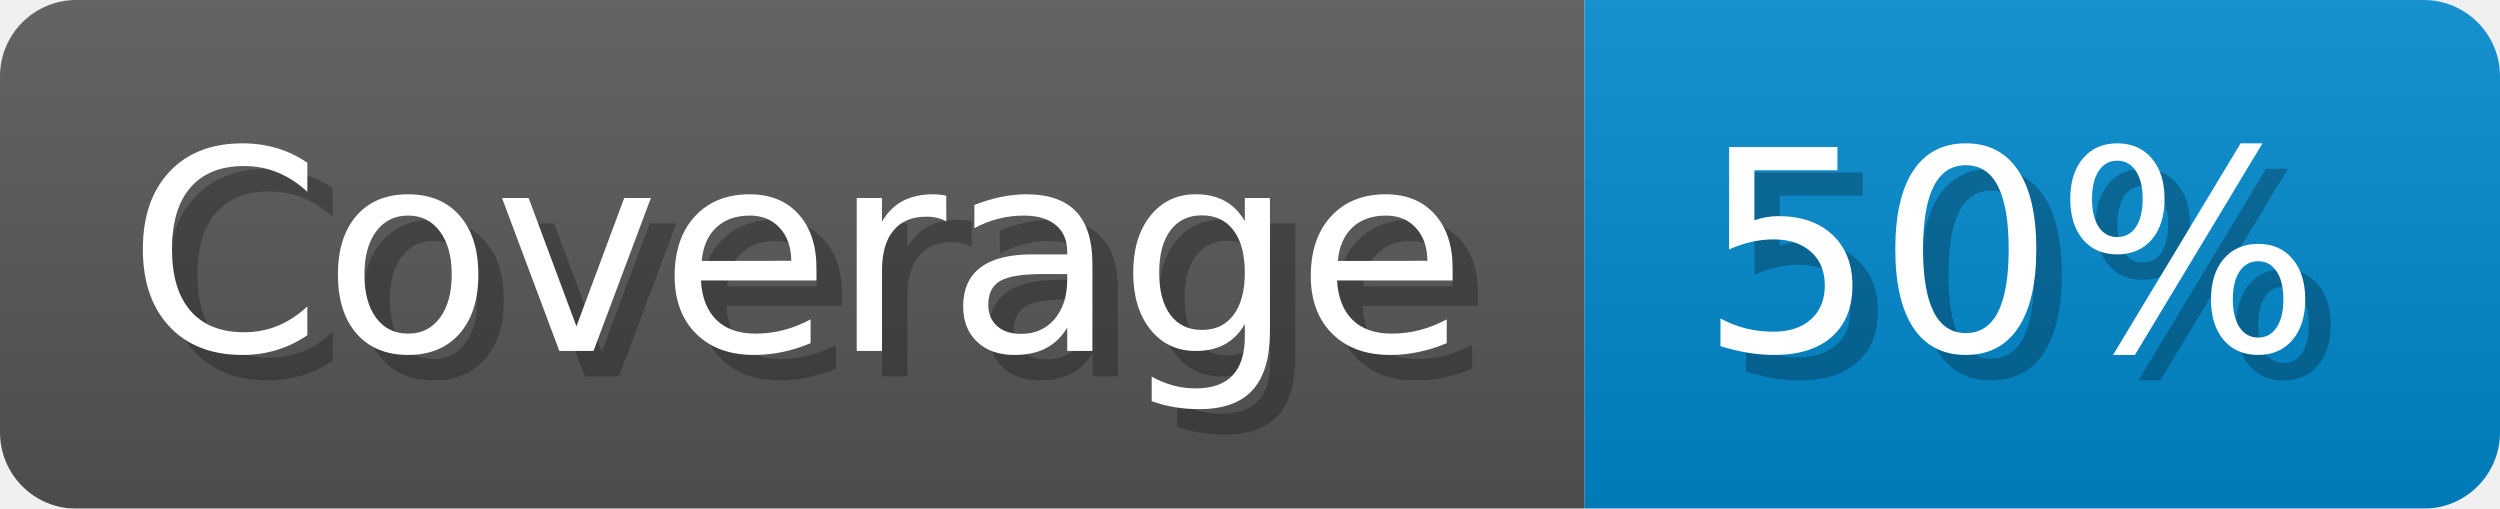
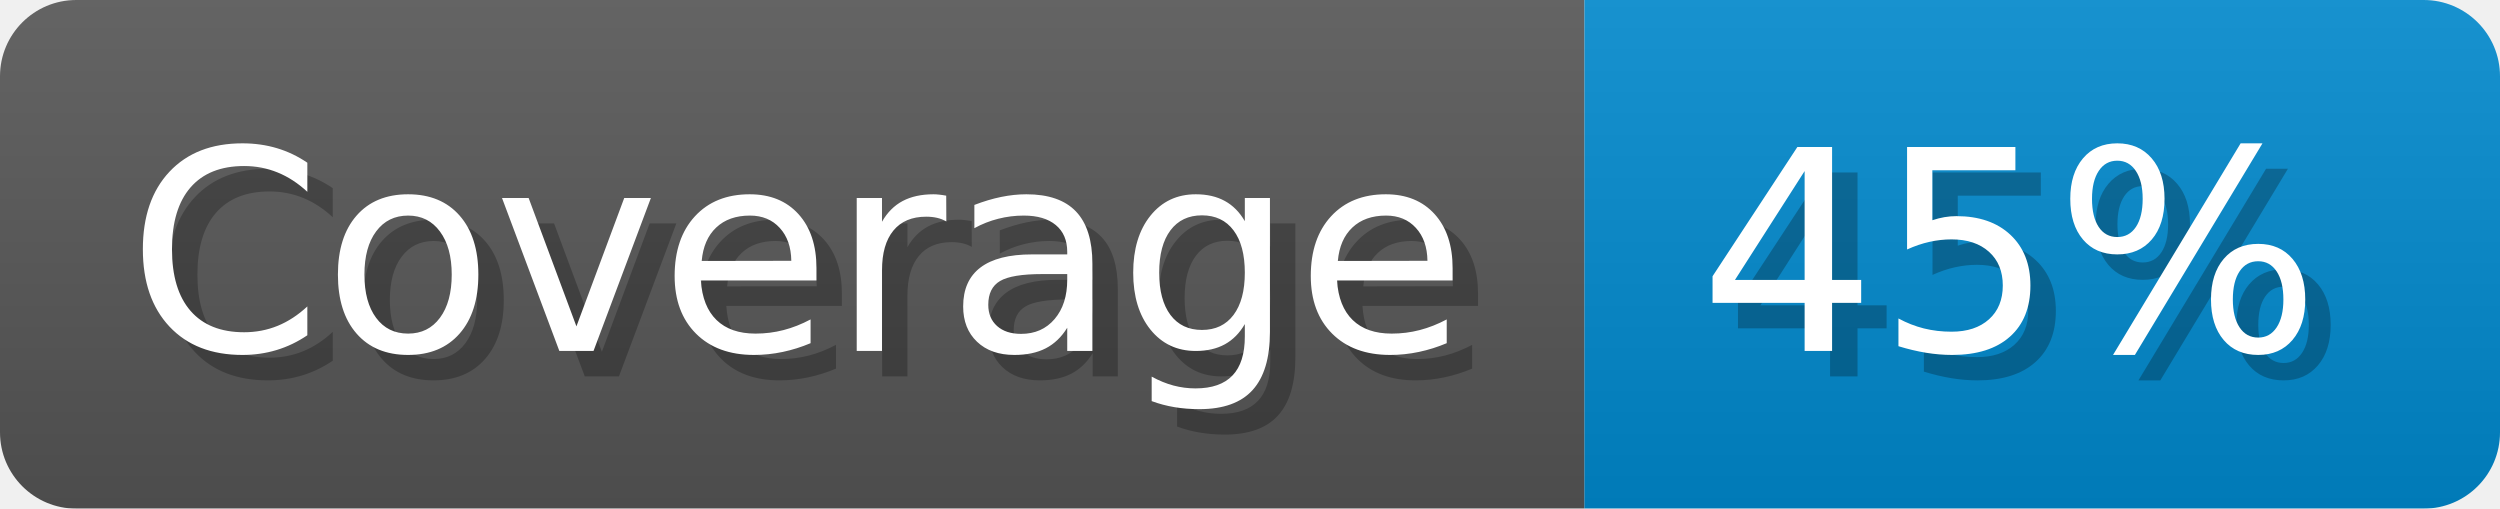
- <svg xmlns="http://www.w3.org/2000/svg" width="98.3" height="20" viewBox="0 0 983 200" role="img" aria-label="Coverage: 50%">
+ <svg xmlns="http://www.w3.org/2000/svg" width="98.3" height="20" viewBox="0 0 983 200" role="img" aria-label="Coverage: 45%">
  <linearGradient id="a" x2="0" y2="100%">
    <stop offset="0" stop-opacity=".1" stop-color="#EEE" />
    <stop offset="1" stop-opacity=".1" />
  </linearGradient>
  <mask id="m">
    <rect width="983" height="200" rx="30" fill="#FFF" />
  </mask>
  <g mask="url(#m)">
    <rect width="623" height="200" fill="#555" />
    <rect width="360" height="200" fill="#08C" x="623" />
    <rect width="983" height="200" fill="url(#a)" />
  </g>
  <g aria-hidden="true" fill="#fff" text-anchor="start" font-family="Verdana,DejaVu Sans,sans-serif" font-size="110">
    <text x="60" y="148" textLength="523" fill="#000" opacity="0.25">Coverage</text>
    <text x="50" y="138" textLength="523">Coverage</text>
-     <text x="678" y="148" textLength="260" fill="#000" opacity="0.25">50%</text>
-     <text x="668" y="138" textLength="260">50%</text>
+     <text x="678" y="148" textLength="260" fill="#000" opacity="0.25">45%</text>
+     <text x="668" y="138" textLength="260">45%</text>
  </g>
</svg>
